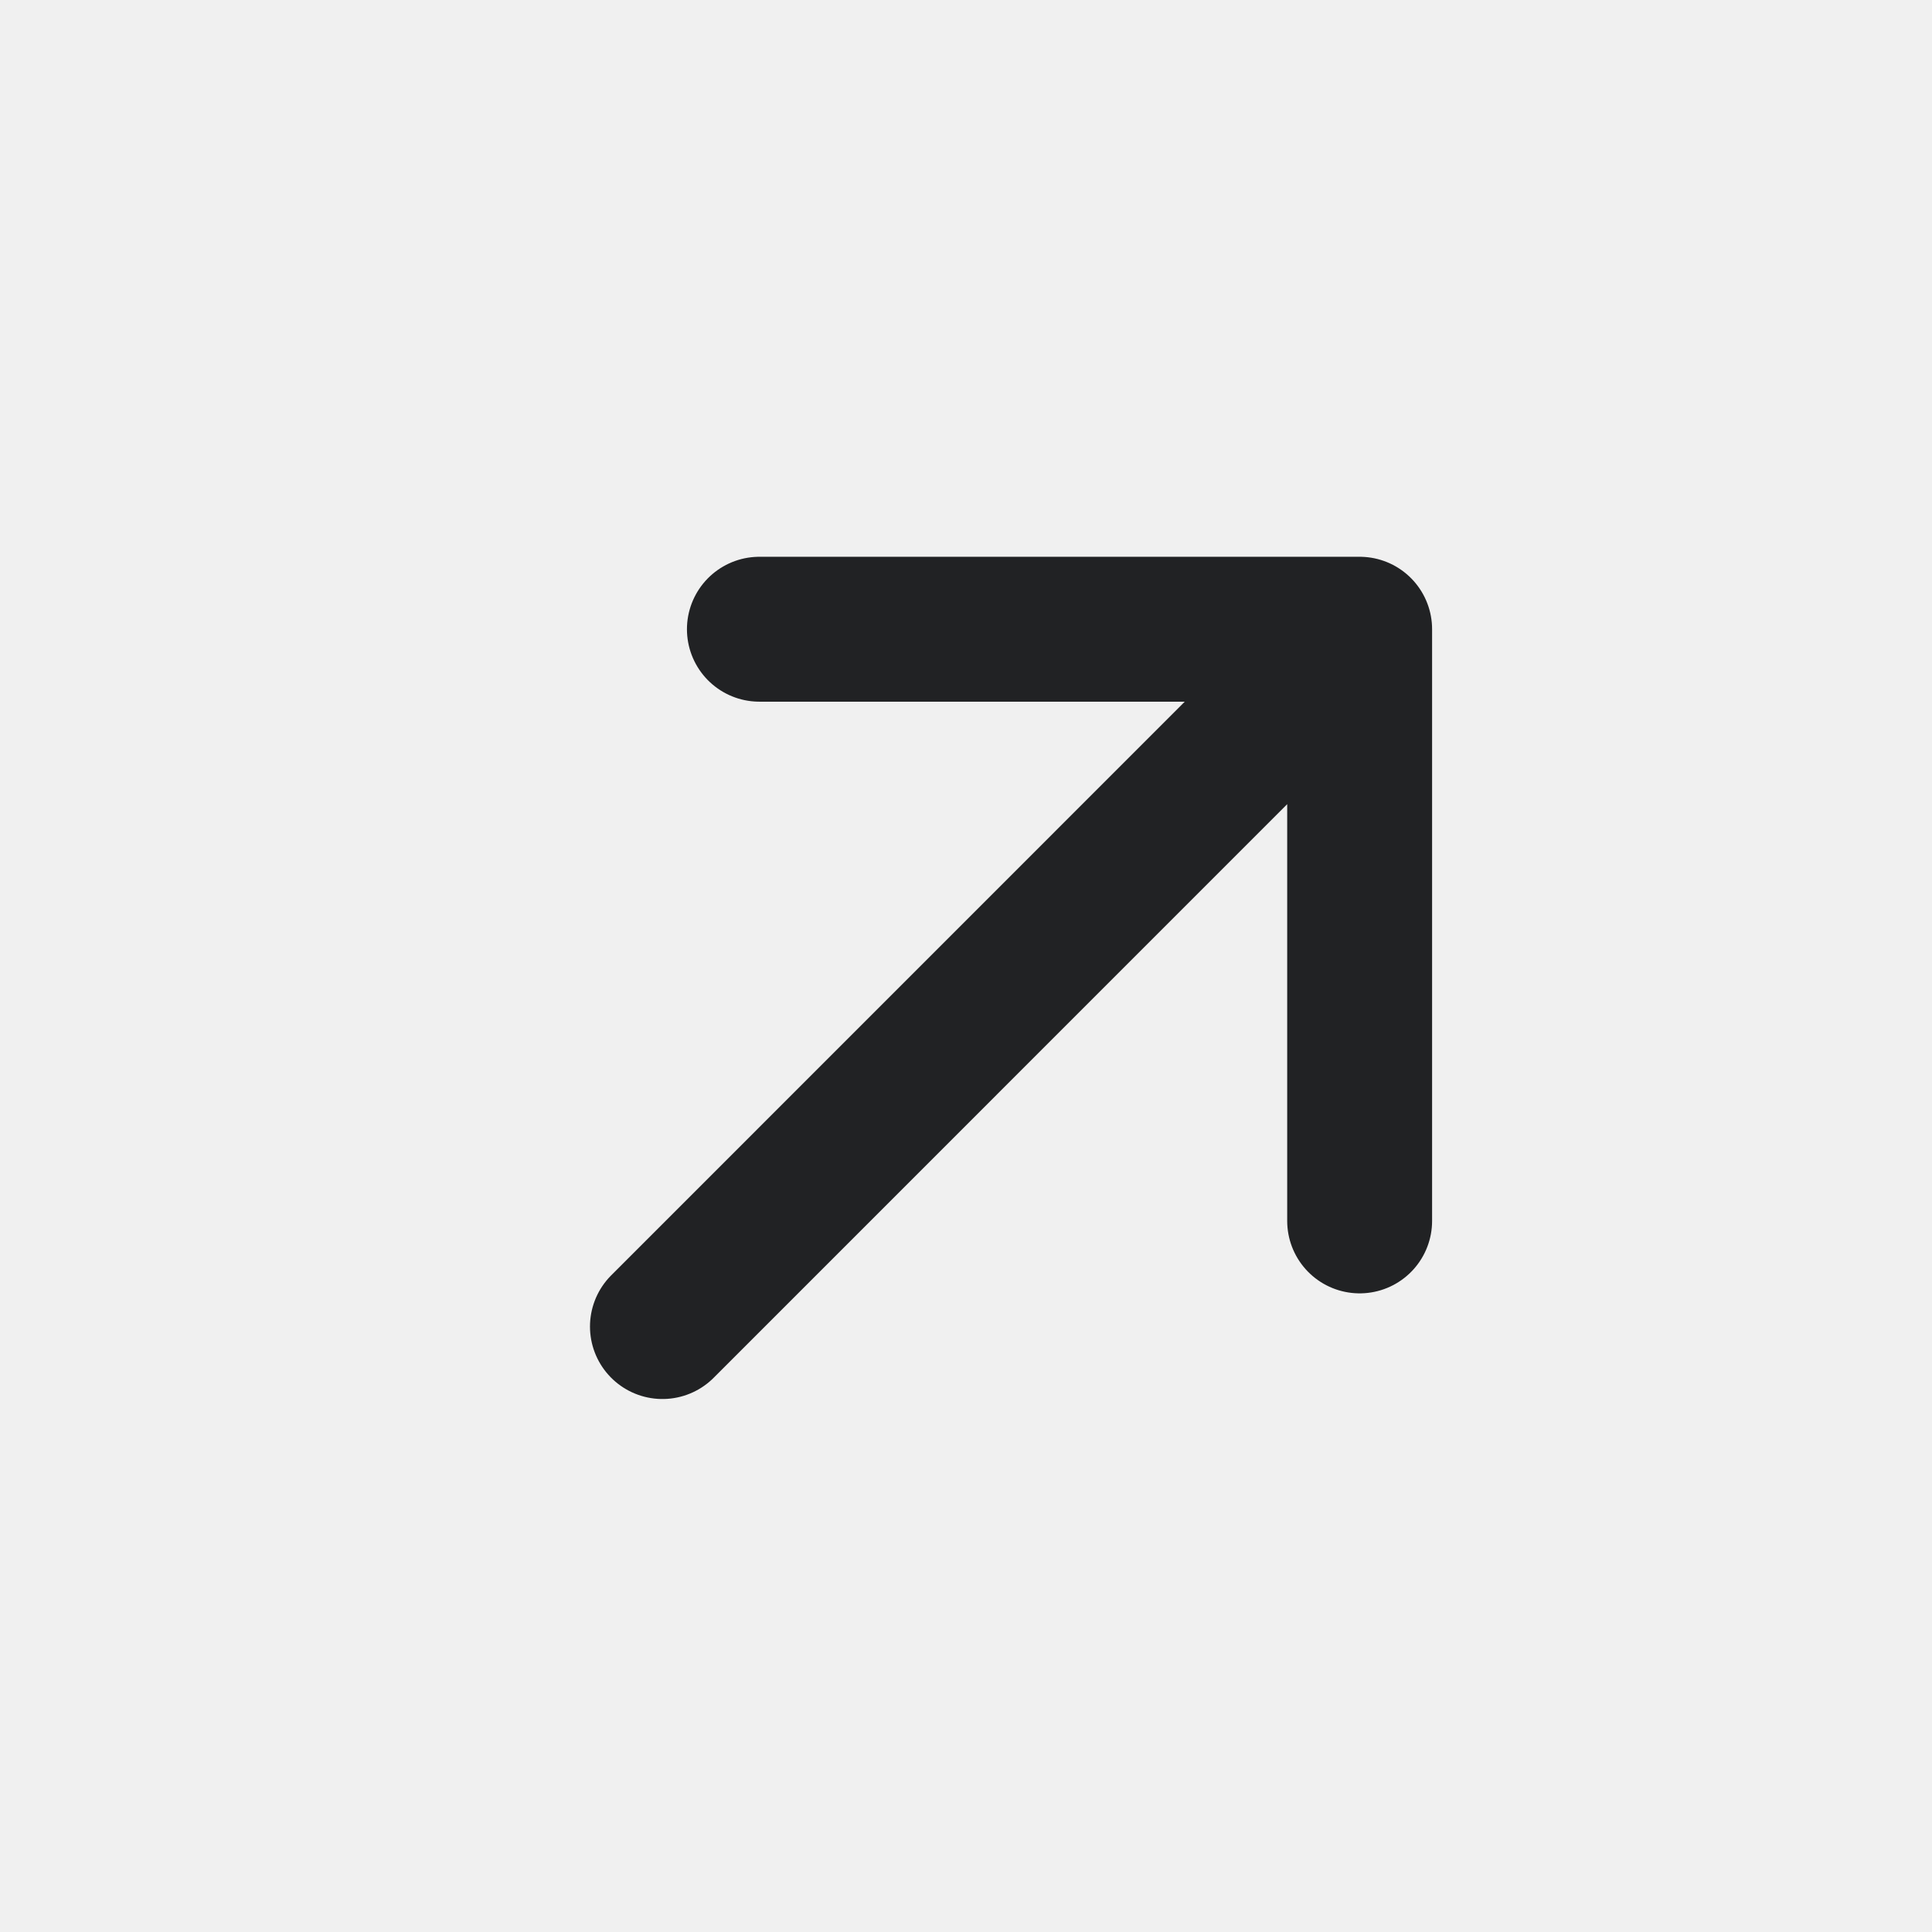
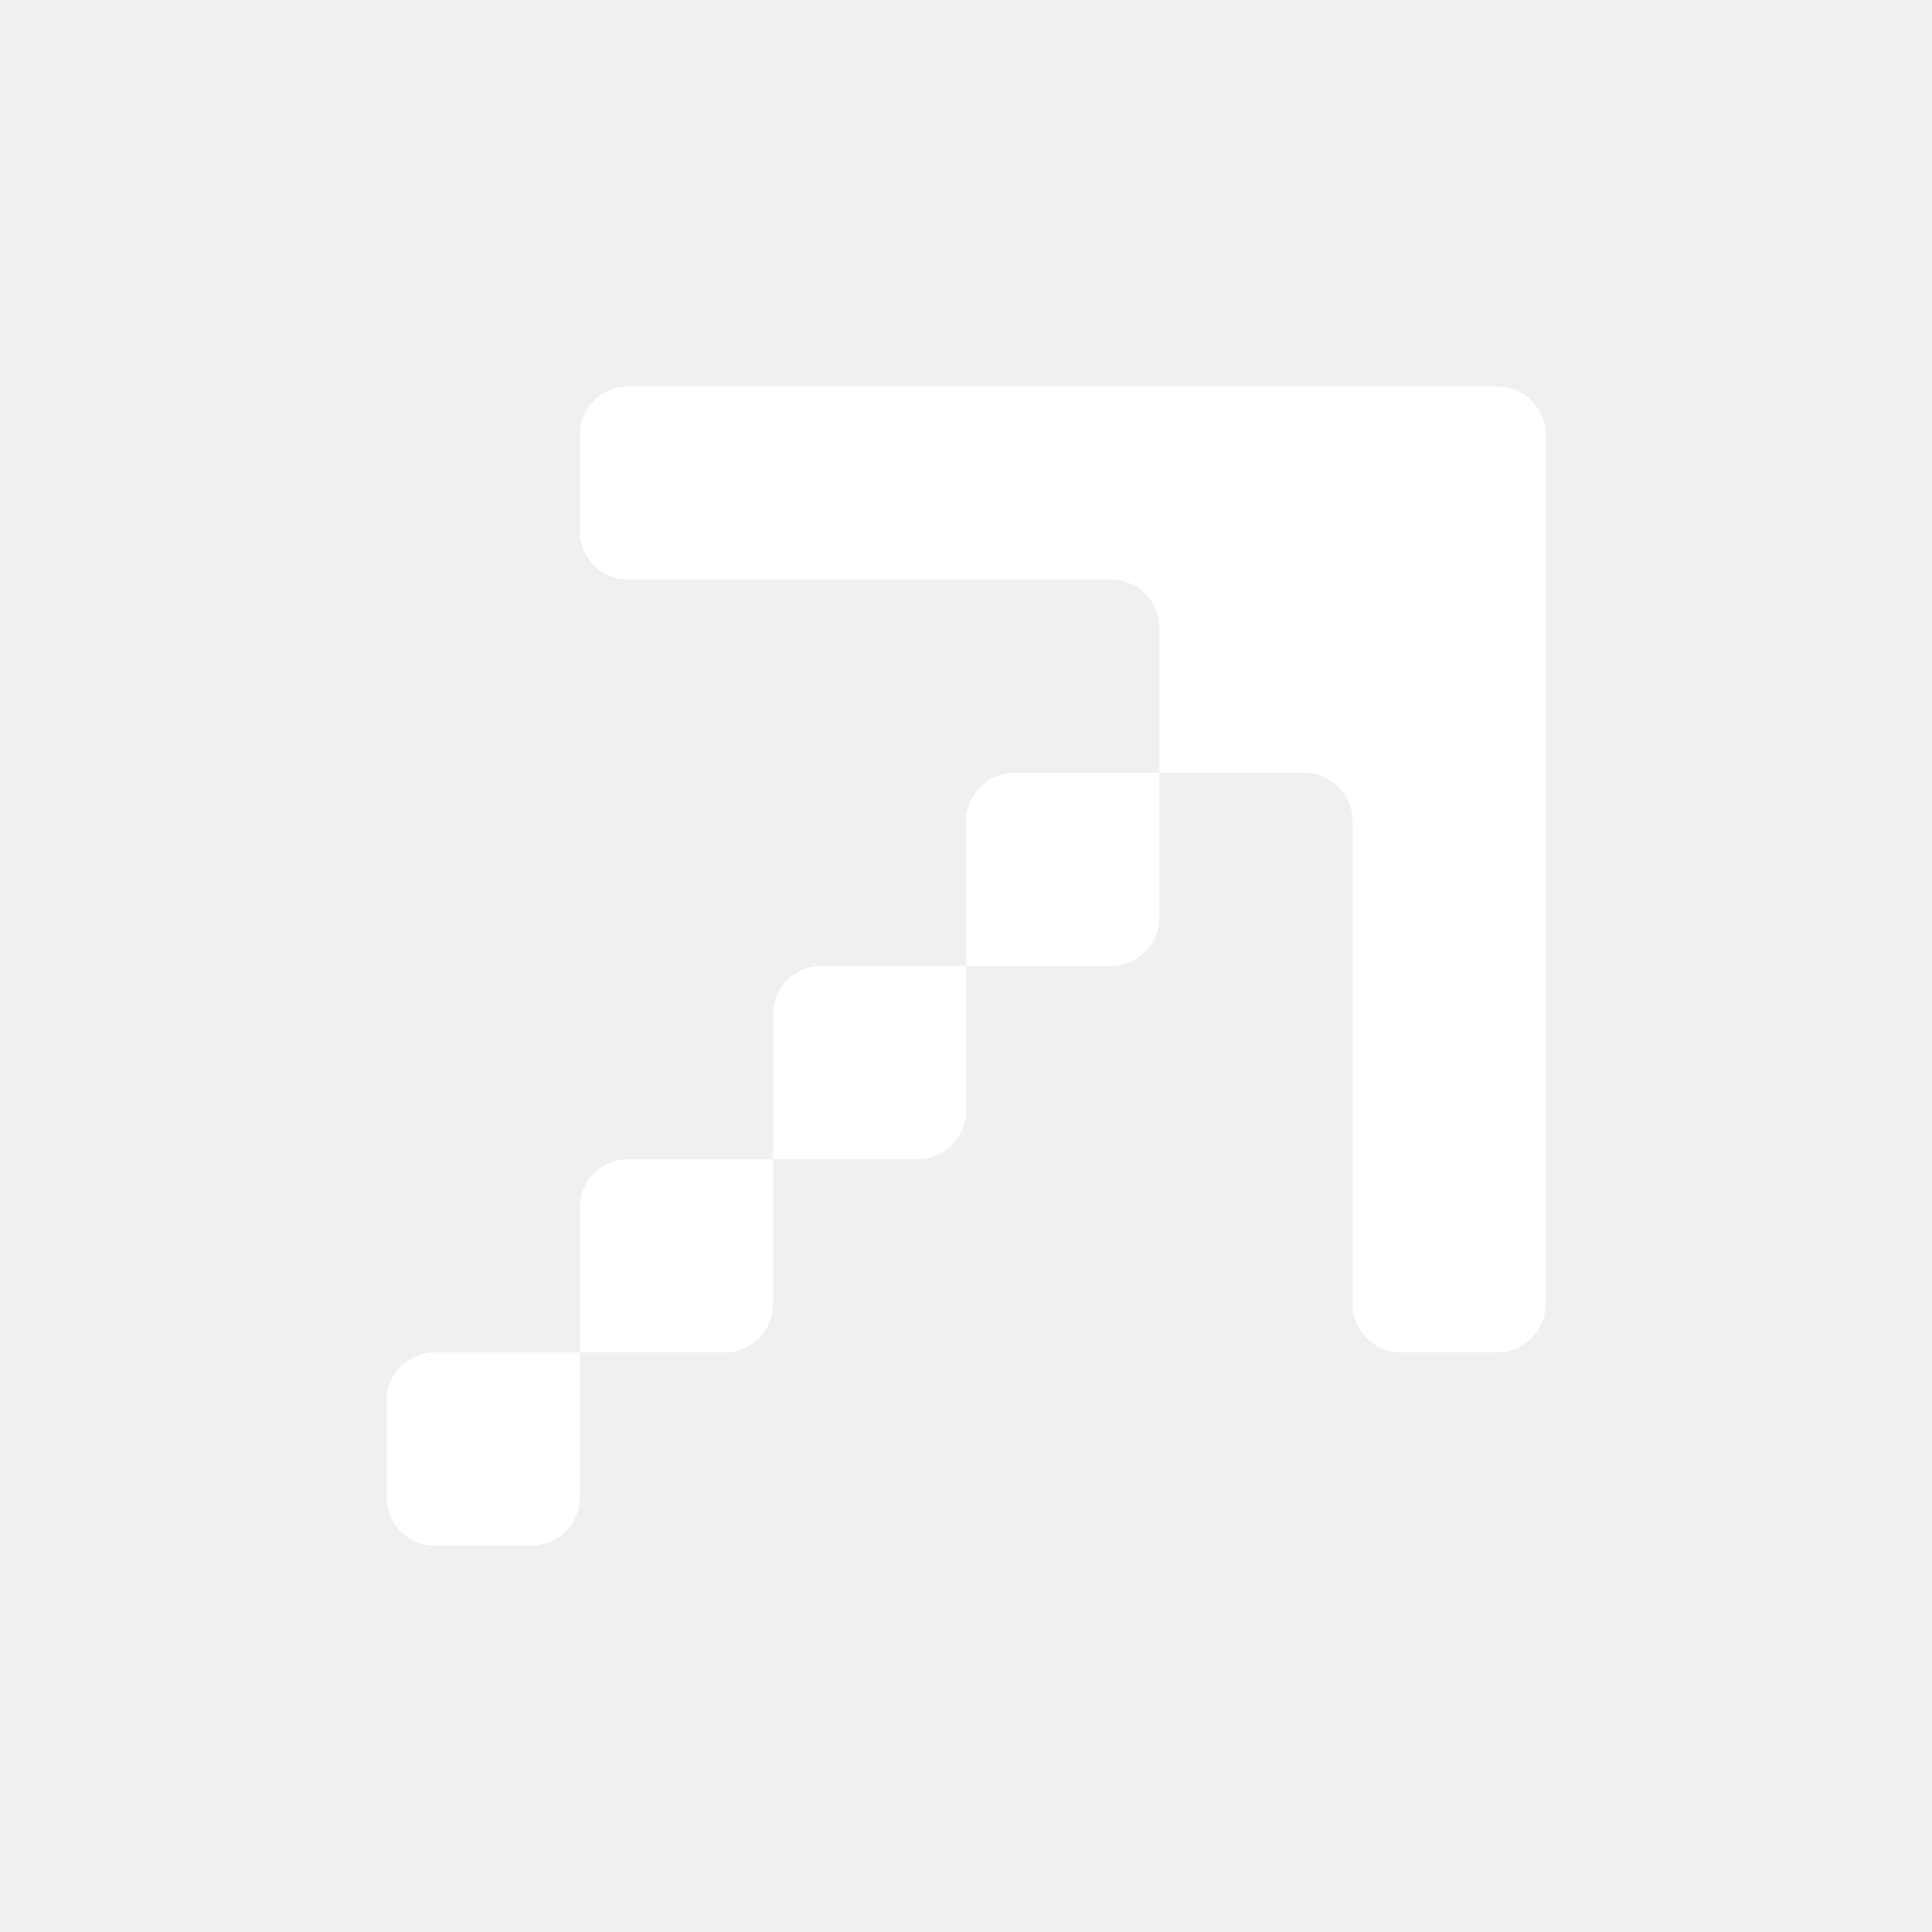
- <svg xmlns="http://www.w3.org/2000/svg" width="16" height="16" viewBox="0 0 16 16" fill="#FFF">
-   <path d="M6.289 5.211L11.26 5.211M11.26 5.211L11.26 10.111M11.26 5.211L5.486 10.986" stroke="#212224" stroke-width="1.2" stroke-linecap="round" stroke-linejoin="round" />
+ <svg xmlns="http://www.w3.org/2000/svg" width="28" height="28" viewBox="0 0 28 28" fill="none">
+   <path d="M21.702 5.6C22.088 5.6 22.402 5.913 22.402 6.3V18.9C22.402 19.286 22.088 19.6 21.702 19.6H20.302C19.915 19.6 19.602 19.286 19.602 18.9V11.9C19.602 11.513 19.288 11.2 18.902 11.2H16.802V9.1C16.802 8.713 16.488 8.4 16.102 8.4H9.102C8.715 8.4 8.402 8.086 8.402 7.7V6.3C8.402 5.913 8.715 5.6 9.102 5.6H21.702Z" fill="white" />
+   <path d="M14.002 14V11.9C14.002 11.513 14.315 11.2 14.702 11.2H16.802V13.3C16.802 13.686 16.488 14 16.102 14H14.002Z" fill="white" />
+   <path d="M11.202 16.8V14.7C11.202 14.313 11.515 14 11.902 14H14.002V16.1C14.002 16.486 13.688 16.8 13.302 16.8H11.202Z" fill="white" />
+   <path d="M8.402 19.6V17.5C8.402 17.113 8.715 16.8 9.102 16.8H11.202V18.9C11.202 19.286 10.888 19.6 10.502 19.6H8.402Z" fill="white" />
+   <path d="M6.302 22.4C5.915 22.4 5.602 22.086 5.602 21.7V20.3C5.602 19.913 5.915 19.6 6.302 19.6H8.402V21.7C8.402 22.086 8.088 22.4 7.702 22.4H6.302Z" fill="white" />
</svg>
